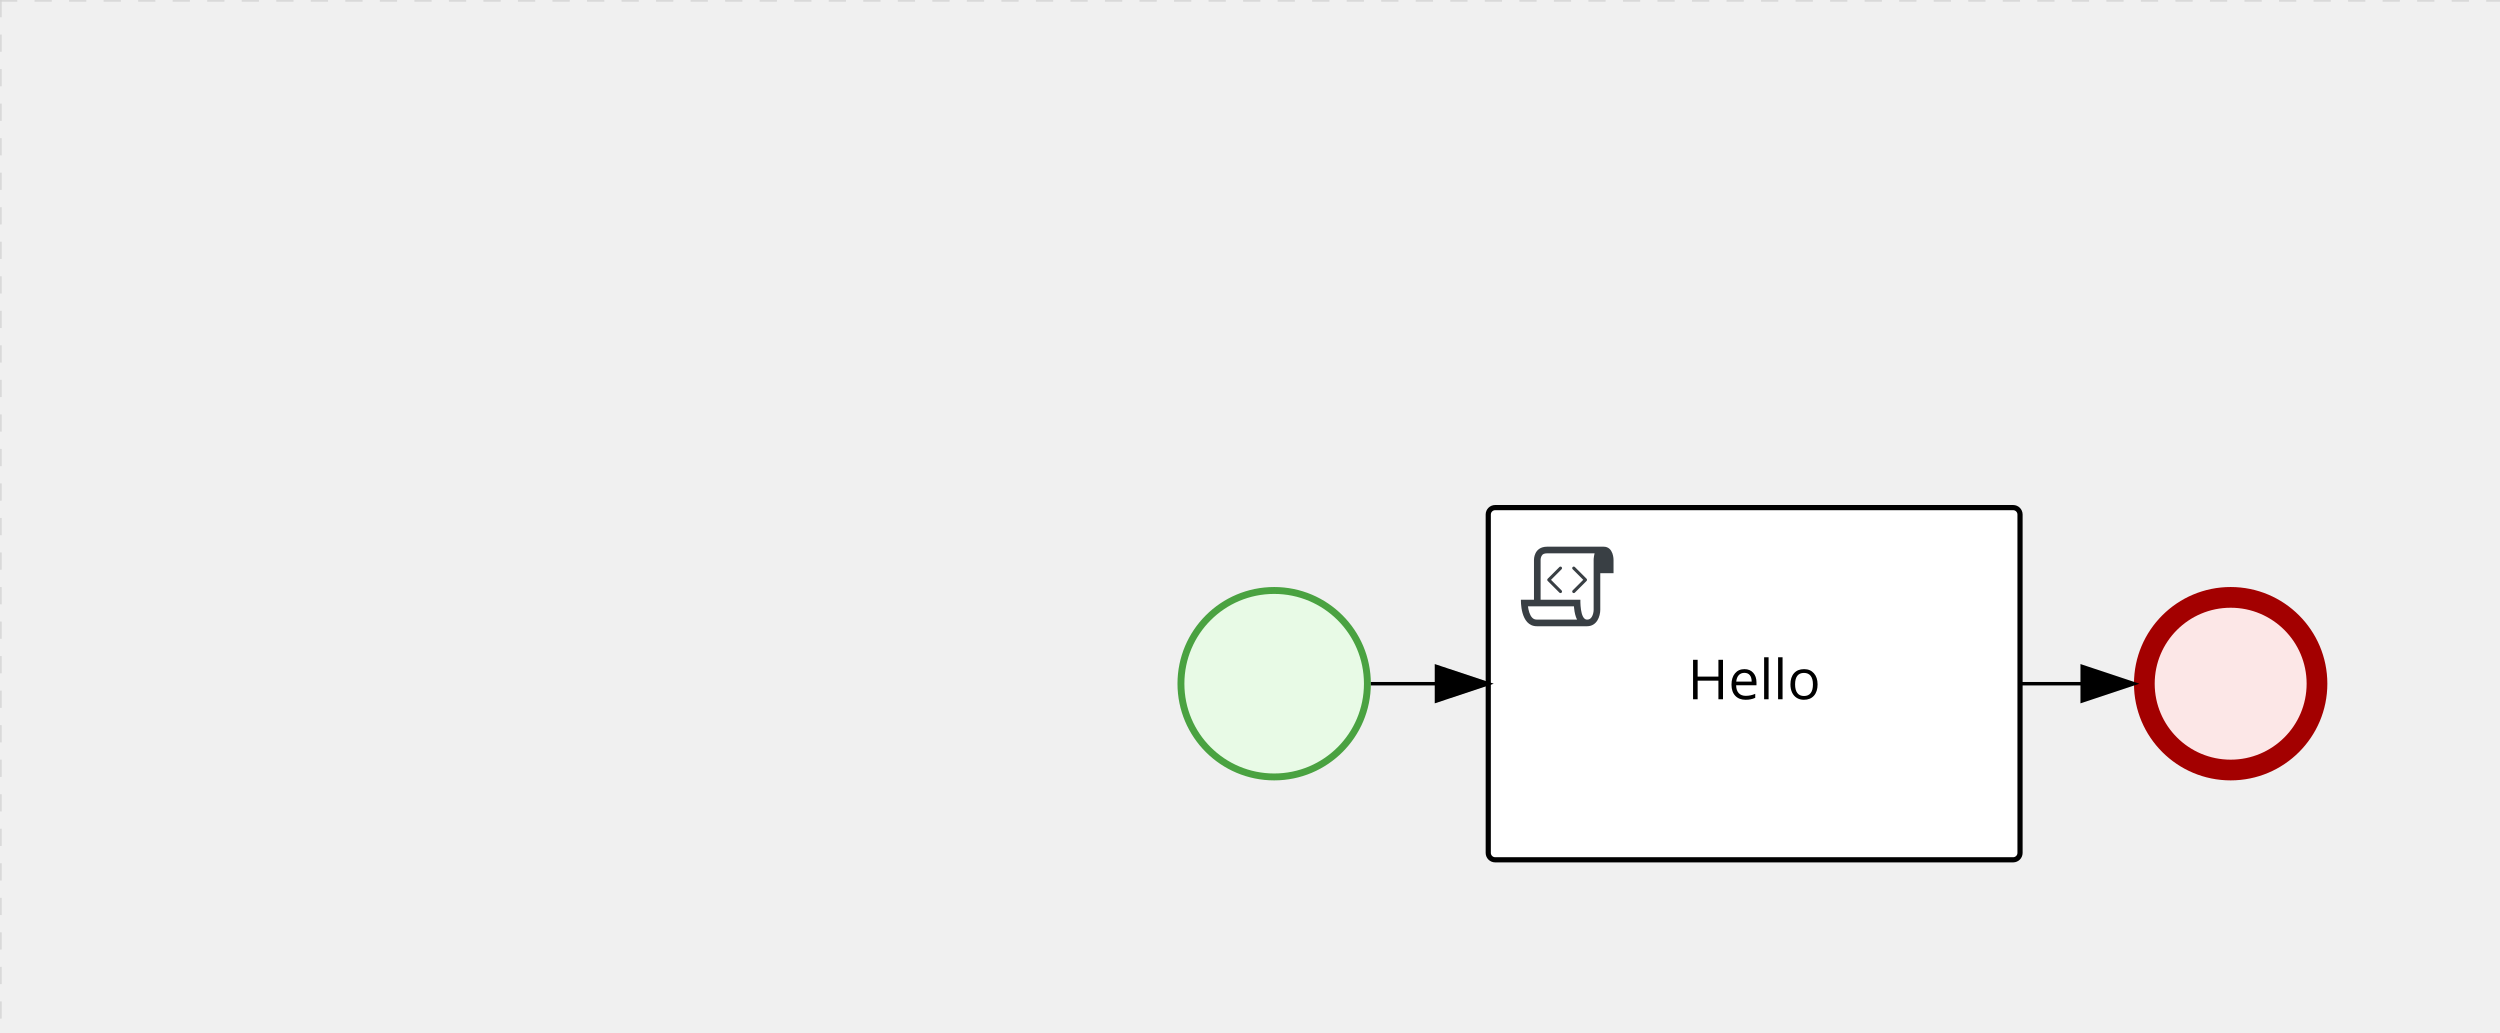
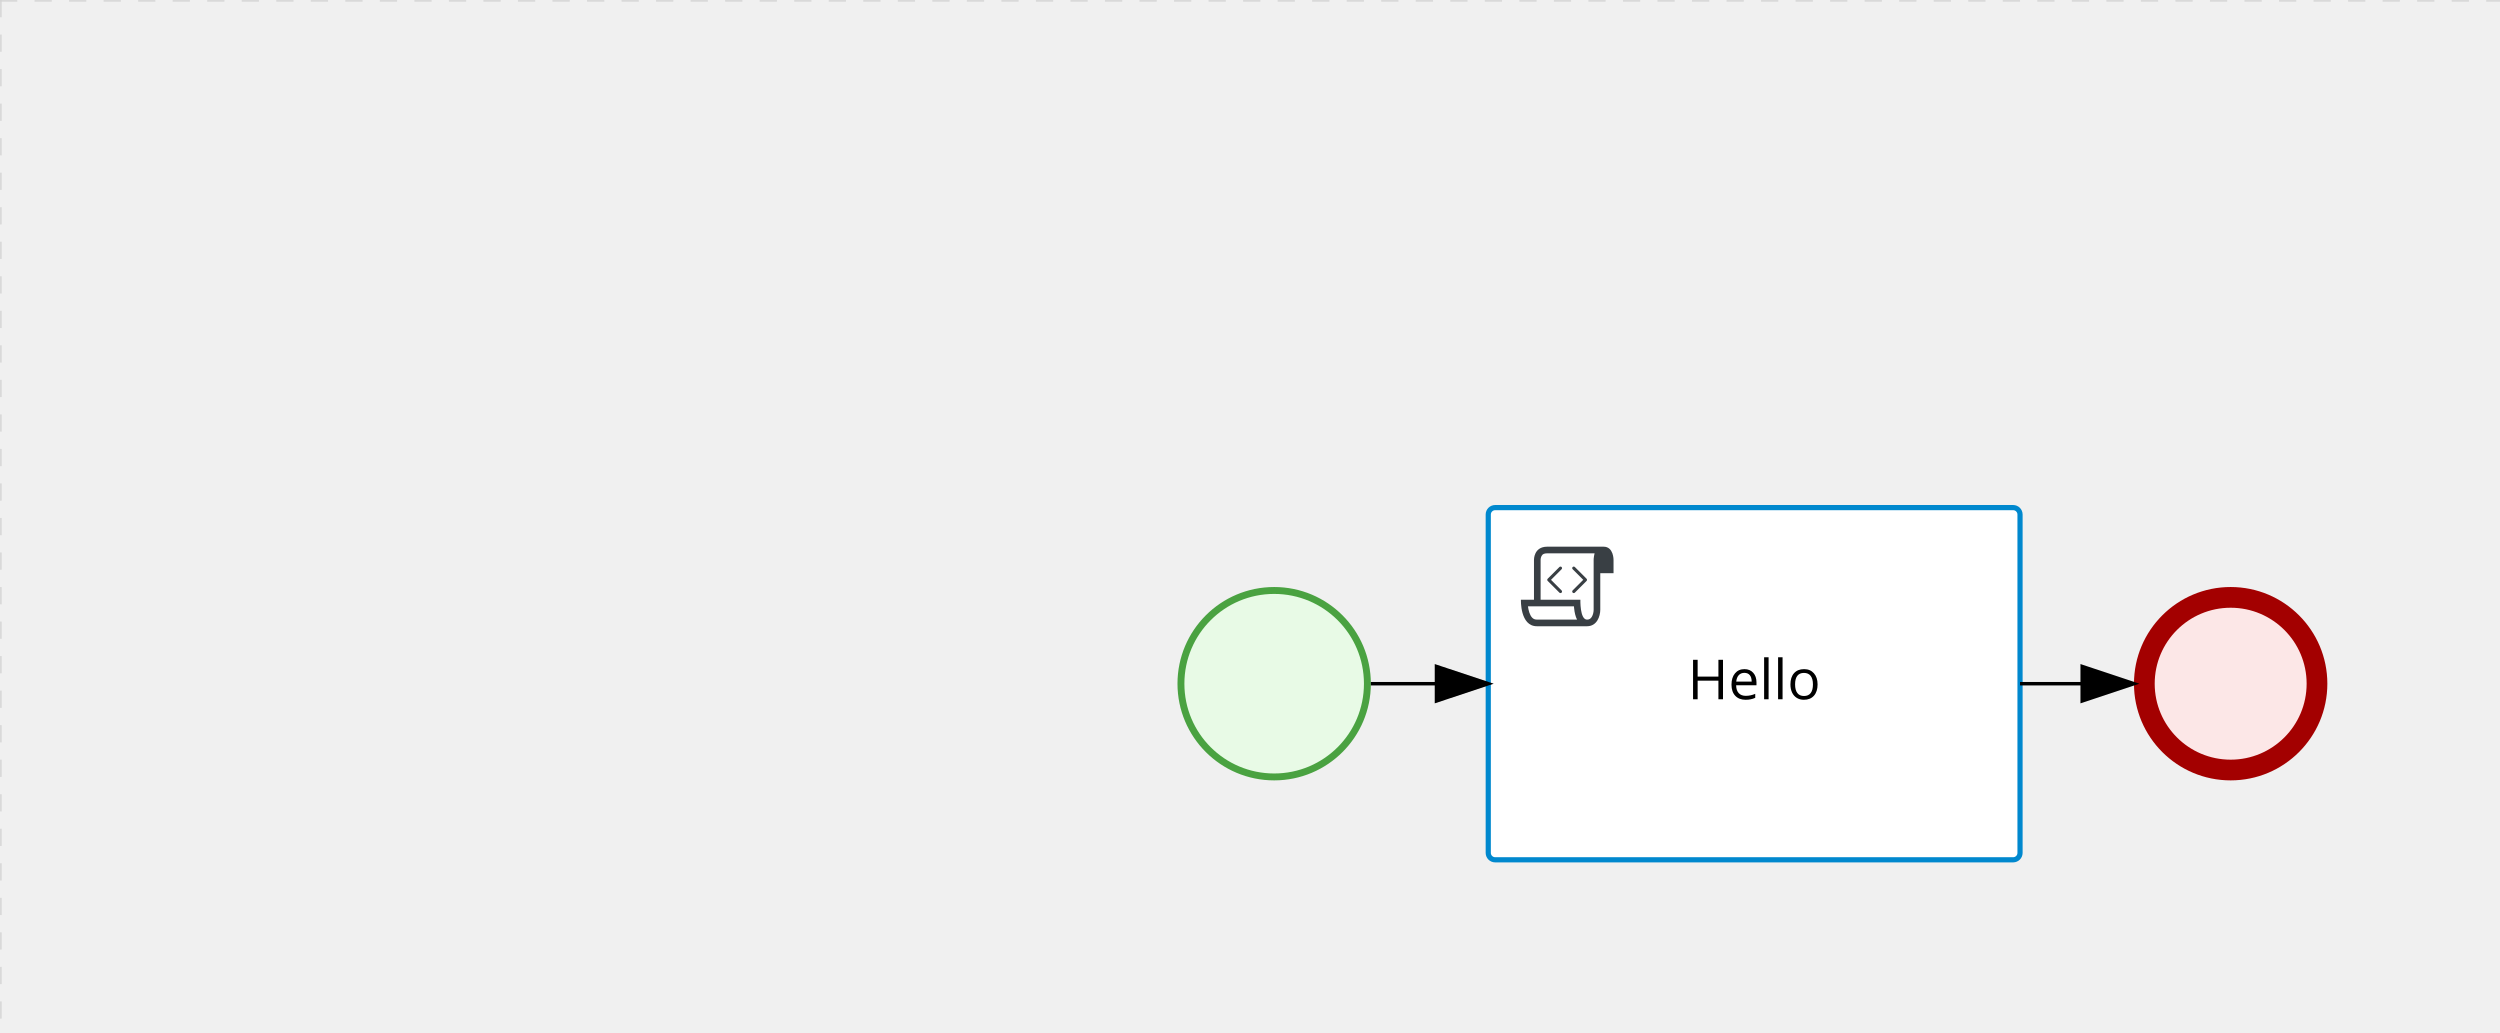
<svg xmlns="http://www.w3.org/2000/svg" version="1.1" width="724" height="299" viewBox="0 0 724 299">
  <defs />
  <g transform="matrix(1,0,0,1,0,0)">
    <g>
      <g>
        <g>
          <path fill="none" stroke="#d3d3d3" paint-order="fill stroke markers" d=" M 0 0 L 1200 0" stroke-miterlimit="10" stroke-opacity="0.8" stroke-dasharray="5" />
        </g>
        <g>
          <path fill="none" stroke="#d3d3d3" paint-order="fill stroke markers" d=" M 0 0 L 0 800" stroke-miterlimit="10" stroke-opacity="0.8" stroke-dasharray="5" />
        </g>
      </g>
      <g id="_3A3AE48C-405B-424B-AAC6-B6AD77461D92" bpmn2nodeid="_3A3AE48C-405B-424B-AAC6-B6AD77461D92" transform="matrix(1,0,0,1,341,170)">
        <g>
          <path fill="none" stroke="none" />
        </g>
        <g transform="matrix(0.125,0,0,0.125,0,0)">
          <g transform="matrix(1,0,0,1,0,0)">
            <path fill="#e8fae6" stroke="none" id="_3A3AE48C-405B-424B-AAC6-B6AD77461D92?shapeType=BACKGROUND" paint-order="stroke fill markers" d=" M 0 0 M 444 224 C 444 263.9 434.2 300.8 414.4 334.5 C 394.7 368.2 368 394.9 334.4 414.5 C 300.8 434.1 263.9 444 224 444 C 184.1 444 147.2 434.2 113.5 414.4 C 79.8 394.7 53.1 368 33.5 334.4 C 13.9 300.8 4 263.9 4 224 C 4 184.1 13.8 147.2 33.6 113.5 C 53.4 79.8 80.1 53.1 113.6 33.5 C 147.1 13.9 184.1 4 224 4 C 263.9 4 300.8 13.8 334.5 33.6 C 368.2 53.4 394.9 80.1 414.5 113.6 C 434.1 147.1 444 184.1 444 224 Z" />
          </g>
          <g>
            <g transform="matrix(1,0,0,1,0,0)">
              <g transform="matrix(1,0,0,1,0,0)">
-                 <path fill="rgb(74,162,65)" stroke="none" id="_3A3AE48C-405B-424B-AAC6-B6AD77461D92?shapeType=BORDER&amp;renderType=FILL" paint-order="stroke fill markers" d=" M 0 0 M 224 0 C 100.3 0 0 100.3 0 224 C 0 347.7 100.3 448 224 448 C 347.7 448 448 347.7 448 224 C 448 100.3 347.7 0 224 0 Z M 0 0 M 224 432 C 109.1 432 16 338.9 16 224 C 16 109.1 109.1 16 224 16 C 338.9 16 432 109.1 432 224 C 432 338.9 338.9 432 224 432 Z" />
+                 <path fill="#4aa241" stroke="none" id="_3A3AE48C-405B-424B-AAC6-B6AD77461D92?shapeType=BORDER&amp;renderType=FILL" paint-order="stroke fill markers" d=" M 0 0 M 224 0 C 100.3 0 0 100.3 0 224 C 0 347.7 100.3 448 224 448 C 347.7 448 448 347.7 448 224 C 448 100.3 347.7 0 224 0 Z M 0 0 M 224 432 C 109.1 432 16 338.9 16 224 C 16 109.1 109.1 16 224 16 C 338.9 16 432 109.1 432 224 C 432 338.9 338.9 432 224 432 Z" />
              </g>
            </g>
          </g>
        </g>
        <g transform="matrix(1,0,0,1,28,61)" />
      </g>
      <g id="_F3A79E65-5198-468A-8AC3-313D23EE23BF" bpmn2nodeid="_F3A79E65-5198-468A-8AC3-313D23EE23BF" transform="matrix(1,0,0,1,618,170)">
        <g>
          <path fill="none" stroke="none" />
        </g>
        <g transform="matrix(0.125,0,0,0.125,0,0)">
          <g transform="matrix(1,0,0,1,0,0)">
            <path fill="#fce7e7" stroke="none" id="_F3A79E65-5198-468A-8AC3-313D23EE23BF?shapeType=BACKGROUND" paint-order="stroke fill markers" d=" M 0 0 M 444 224 C 444 263.9 434.2 300.8 414.4 334.5 C 394.7 368.2 368 394.9 334.4 414.5 C 300.8 434.1 263.9 444 224 444 C 184.1 444 147.2 434.2 113.5 414.4 C 79.8 394.7 53.1 368 33.5 334.4 C 13.9 300.8 4 263.9 4 224 C 4 184.1 13.8 147.2 33.6 113.5 C 53.4 79.8 80.1 53.1 113.6 33.5 C 147.1 13.9 184.1 4 224 4 C 263.9 4 300.8 13.8 334.5 33.6 C 368.2 53.4 394.9 80.1 414.5 113.6 C 434.1 147.1 444 184.1 444 224 Z" />
          </g>
          <g>
            <g transform="matrix(1,0,0,1,0,0)">
              <g transform="matrix(1,0,0,1,0,0)">
-                 <path fill="rgb(163,0,0)" stroke="none" id="_F3A79E65-5198-468A-8AC3-313D23EE23BF?shapeType=BORDER&amp;renderType=FILL" paint-order="stroke fill markers" d=" M 0 0 M 224 0 C 100.3 0 0 100.3 0 224 C 0 347.7 100.3 448 224 448 C 347.7 448 448 347.7 448 224 C 448 100.3 347.7 0 224 0 Z M 0 0 M 224 400 C 126.8 400 48 321.2 48 224 C 48 126.8 126.8 48 224 48 C 321.2 48 400 126.8 400 224 C 400 321.2 321.2 400 224 400 Z" />
+                 <path fill="#a30000" stroke="none" id="_F3A79E65-5198-468A-8AC3-313D23EE23BF?shapeType=BORDER&amp;renderType=FILL" paint-order="stroke fill markers" d=" M 0 0 M 224 0 C 100.3 0 0 100.3 0 224 C 0 347.7 100.3 448 224 448 C 347.7 448 448 347.7 448 224 C 448 100.3 347.7 0 224 0 Z M 0 0 M 224 400 C 126.8 400 48 321.2 48 224 C 48 126.8 126.8 48 224 48 C 321.2 48 400 126.8 400 224 C 400 321.2 321.2 400 224 400 Z" />
              </g>
            </g>
          </g>
        </g>
        <g transform="matrix(1,0,0,1,28,61)" />
      </g>
-       <g transform="matrix(1,0,0,1,618,170)" />
      <g id="_49109EF2-C675-4768-A5C6-BA0ED7F46C08" bpmn2nodeid="_49109EF2-C675-4768-A5C6-BA0ED7F46C08" transform="matrix(1,0,0,1,431,147)">
        <g>
          <path fill="none" stroke="none" />
        </g>
        <g transform="matrix(1,0,0,1,0,0)">
          <path fill="#ffffff" stroke="none" id="_49109EF2-C675-4768-A5C6-BA0ED7F46C08?shapeType=BACKGROUND" paint-order="stroke fill markers" d=" M 2 0 L 152 0 L 152 0 A 2 2 0 0 1 154 2 L 154 100 L 154 100 A 2 2 0 0 1 152 102 L 2 102 L 2 102 A 2 2 0 0 1 0 100 L 0 2 L 0 2 A 2 2 0 0 1 2 0 Z" />
        </g>
        <g transform="matrix(1,0,0,1,0,0)">
-           <path fill="none" stroke="rgb(0,0,0)" id="_49109EF2-C675-4768-A5C6-BA0ED7F46C08?shapeType=BORDER&amp;renderType=STROKE" paint-order="fill stroke markers" d=" M 2 0 L 152 0 L 152 0 A 2 2 0 0 1 154 2 L 154 100 L 154 100 A 2 2 0 0 1 152 102 L 2 102 L 2 102 A 2 2 0 0 1 0 100 L 0 2 L 0 2 A 2 2 0 0 1 2 0 Z" stroke-miterlimit="10" stroke-width="1.5" stroke-dasharray="" />
+           <path fill="none" stroke="rgb(0,136,206)" id="_49109EF2-C675-4768-A5C6-BA0ED7F46C08?shapeType=BORDER&amp;renderType=STROKE" paint-order="fill stroke markers" d=" M 2 0 L 152 0 L 152 0 A 2 2 0 0 1 154 2 L 154 100 L 154 100 A 2 2 0 0 1 152 102 L 2 102 L 2 102 A 2 2 0 0 1 0 100 L 0 2 L 0 2 A 2 2 0 0 1 2 0 Z" stroke-miterlimit="10" stroke-width="1.5" stroke-dasharray="" />
        </g>
        <g>
          <g transform="matrix(0.06,0,0,0.06,9.4,9.4)">
            <g transform="matrix(1,0,0,1,0,0)">
              <path fill="#393f44" stroke="none" id="_49109EF2-C675-4768-A5C6-BA0ED7F46C08undefined" paint-order="stroke fill markers" d=" M 0 0 M 197.3 130.2 C 194.4 127.3 189.6 127.3 186.7 130.2 L 130.2 186.7 C 127.3 189.6 127.3 194.4 130.2 197.3 L 186.7 253.8 C 188.1 255.3 190.1 256 192 256 C 193.9 256 195.9 255.3 197.3 253.7 C 200.2 250.8 200.2 246 197.3 243.1 L 146.2 192 L 197.3 140.8 C 200.2 137.9 200.2 133.1 197.3 130.2 Z" />
            </g>
            <g transform="matrix(1,0,0,1,0,0)">
              <path fill="#393f44" stroke="none" id="_49109EF2-C675-4768-A5C6-BA0ED7F46C08undefined" paint-order="stroke fill markers" d=" M 0 0 M 261.3 130.2 C 258.4 127.3 253.6 127.3 250.7 130.2 C 247.8 133.1 247.8 137.9 250.7 140.8 L 301.8 191.9 L 250.7 243 C 247.8 245.9 247.8 250.7 250.7 253.6 C 252.1 255.3 254.1 256 256 256 C 257.9 256 259.9 255.3 261.3 253.8 L 317.8 197.3 C 320.7 194.4 320.7 189.6 317.8 186.7 L 261.3 130.2 Z" />
            </g>
            <g transform="matrix(1,0,0,1,0,0)">
              <path fill="#393f44" stroke="none" id="_49109EF2-C675-4768-A5C6-BA0ED7F46C08undefined" paint-order="stroke fill markers" d=" M 0 0 M 400 32 C 400 32 152.8 32 128 32 C 62 32 64 96 64 96 L 64 288 L 1 288 C 1 288 -4 416 78 416 L 320 416 C 368 416 384 368 384 336 C 384 314.2 384 224.4 384 160 L 448 160 L 448 96 C 448 96 449 32 400 32 Z M 0 0 M 78 383.9 C 68.5 383.9 61.6 381.1 55.5 374.9 C 43.4 362.4 37.5 339.6 34.9 320 L 256.9 320 C 257.1 322.7 257.3 325.4 257.6 328.2 C 260 351.6 264.7 370.1 271.9 383.9 L 78 383.9 L 78 383.9 Z M 0 0 M 352 336 C 352 345.9 349.6 360.3 342.9 371 C 337.2 380.1 330.4 384 320 384 C 285 384 288 288 288 288 L 96 288 L 96 96 L 96 95.9 L 96 95.1 C 96 90.6 97.6 78.3 104.7 71.2 C 106.5 69.4 111.9 64 128 64 L 356.5 64 C 354.4 72.8 352.8 81.8 352.2 89.9 C 352.2 90.5 352.1 91.1 352.1 91.7 C 352.1 92 352.1 92.3 352.1 92.6 C 352 94.8 352 96 352 96 L 352 160 L 352 336 Z" />
            </g>
          </g>
        </g>
        <g transform="matrix(1,0,0,1,57.73047,43.5)">
          <text fill="#000000" stroke="none" font-family="Open Sans" font-size="12pt" font-style="normal" font-weight="normal" text-decoration="normal" x="19.27" y="12" text-anchor="middle" dominant-baseline="alphabetic">Hello</text>
        </g>
      </g>
      <g id="_BBC133F0-C522-4649-9157-05F88D3CC4F0" bpmn2nodeid="_BBC133F0-C522-4649-9157-05F88D3CC4F0">
        <g>
-           <path fill="none" stroke="rgb(0,0,0)" paint-order="fill stroke markers" d=" M 397 198 L 416 198" stroke-miterlimit="10" stroke-dasharray="" />
+           <path fill="none" stroke="#000000" paint-order="fill stroke markers" d=" M 397 198 L 416 198" stroke-miterlimit="10" stroke-dasharray="" />
        </g>
        <g transform="matrix(1,0,0,1,397,198)" />
        <g transform="matrix(6.123233995736766e-17,1,-1,6.123233995736766e-17,431,193)">
-           <path fill="rgb(0,0,0)" stroke="rgb(0,0,0)" paint-order="fill stroke markers" d=" M 10 15 L 0 15 L 5 0 Z" stroke-miterlimit="10" stroke-dasharray="" />
+           <path fill="#000000" stroke="#000000" paint-order="fill stroke markers" d=" M 10 15 L 0 15 L 5 0 Z" stroke-miterlimit="10" stroke-dasharray="" />
        </g>
        <g transform="matrix(1,0,0,1,397,188)" />
      </g>
      <g id="_D35748C7-5DA1-4545-BDD0-3AF69E069426" bpmn2nodeid="_D35748C7-5DA1-4545-BDD0-3AF69E069426">
        <g>
-           <path fill="none" stroke="rgb(0,0,0)" paint-order="fill stroke markers" d=" M 585 198 L 603 198" stroke-miterlimit="10" stroke-dasharray="" />
+           <path fill="none" stroke="#000000" paint-order="fill stroke markers" d=" M 585 198 L 603 198" stroke-miterlimit="10" stroke-dasharray="" />
        </g>
        <g transform="matrix(1,0,0,1,585,198)" />
        <g transform="matrix(6.123233995736766e-17,1,-1,6.123233995736766e-17,618,193)">
-           <path fill="rgb(0,0,0)" stroke="rgb(0,0,0)" paint-order="fill stroke markers" d=" M 10 15 L 0 15 L 5 0 Z" stroke-miterlimit="10" stroke-dasharray="" />
+           <path fill="#000000" stroke="#000000" paint-order="fill stroke markers" d=" M 10 15 L 0 15 L 5 0 Z" stroke-miterlimit="10" stroke-dasharray="" />
        </g>
        <g transform="matrix(1,0,0,1,585,188)" />
      </g>
+       <g transform="matrix(1,0,0,1,341,170)" />
+       <g transform="matrix(1,0,0,1,618,170)" />
      <g transform="matrix(1,0,0,1,431,147)" />
-       <g transform="matrix(1,0,0,1,341,170)" />
    </g>
  </g>
</svg>
